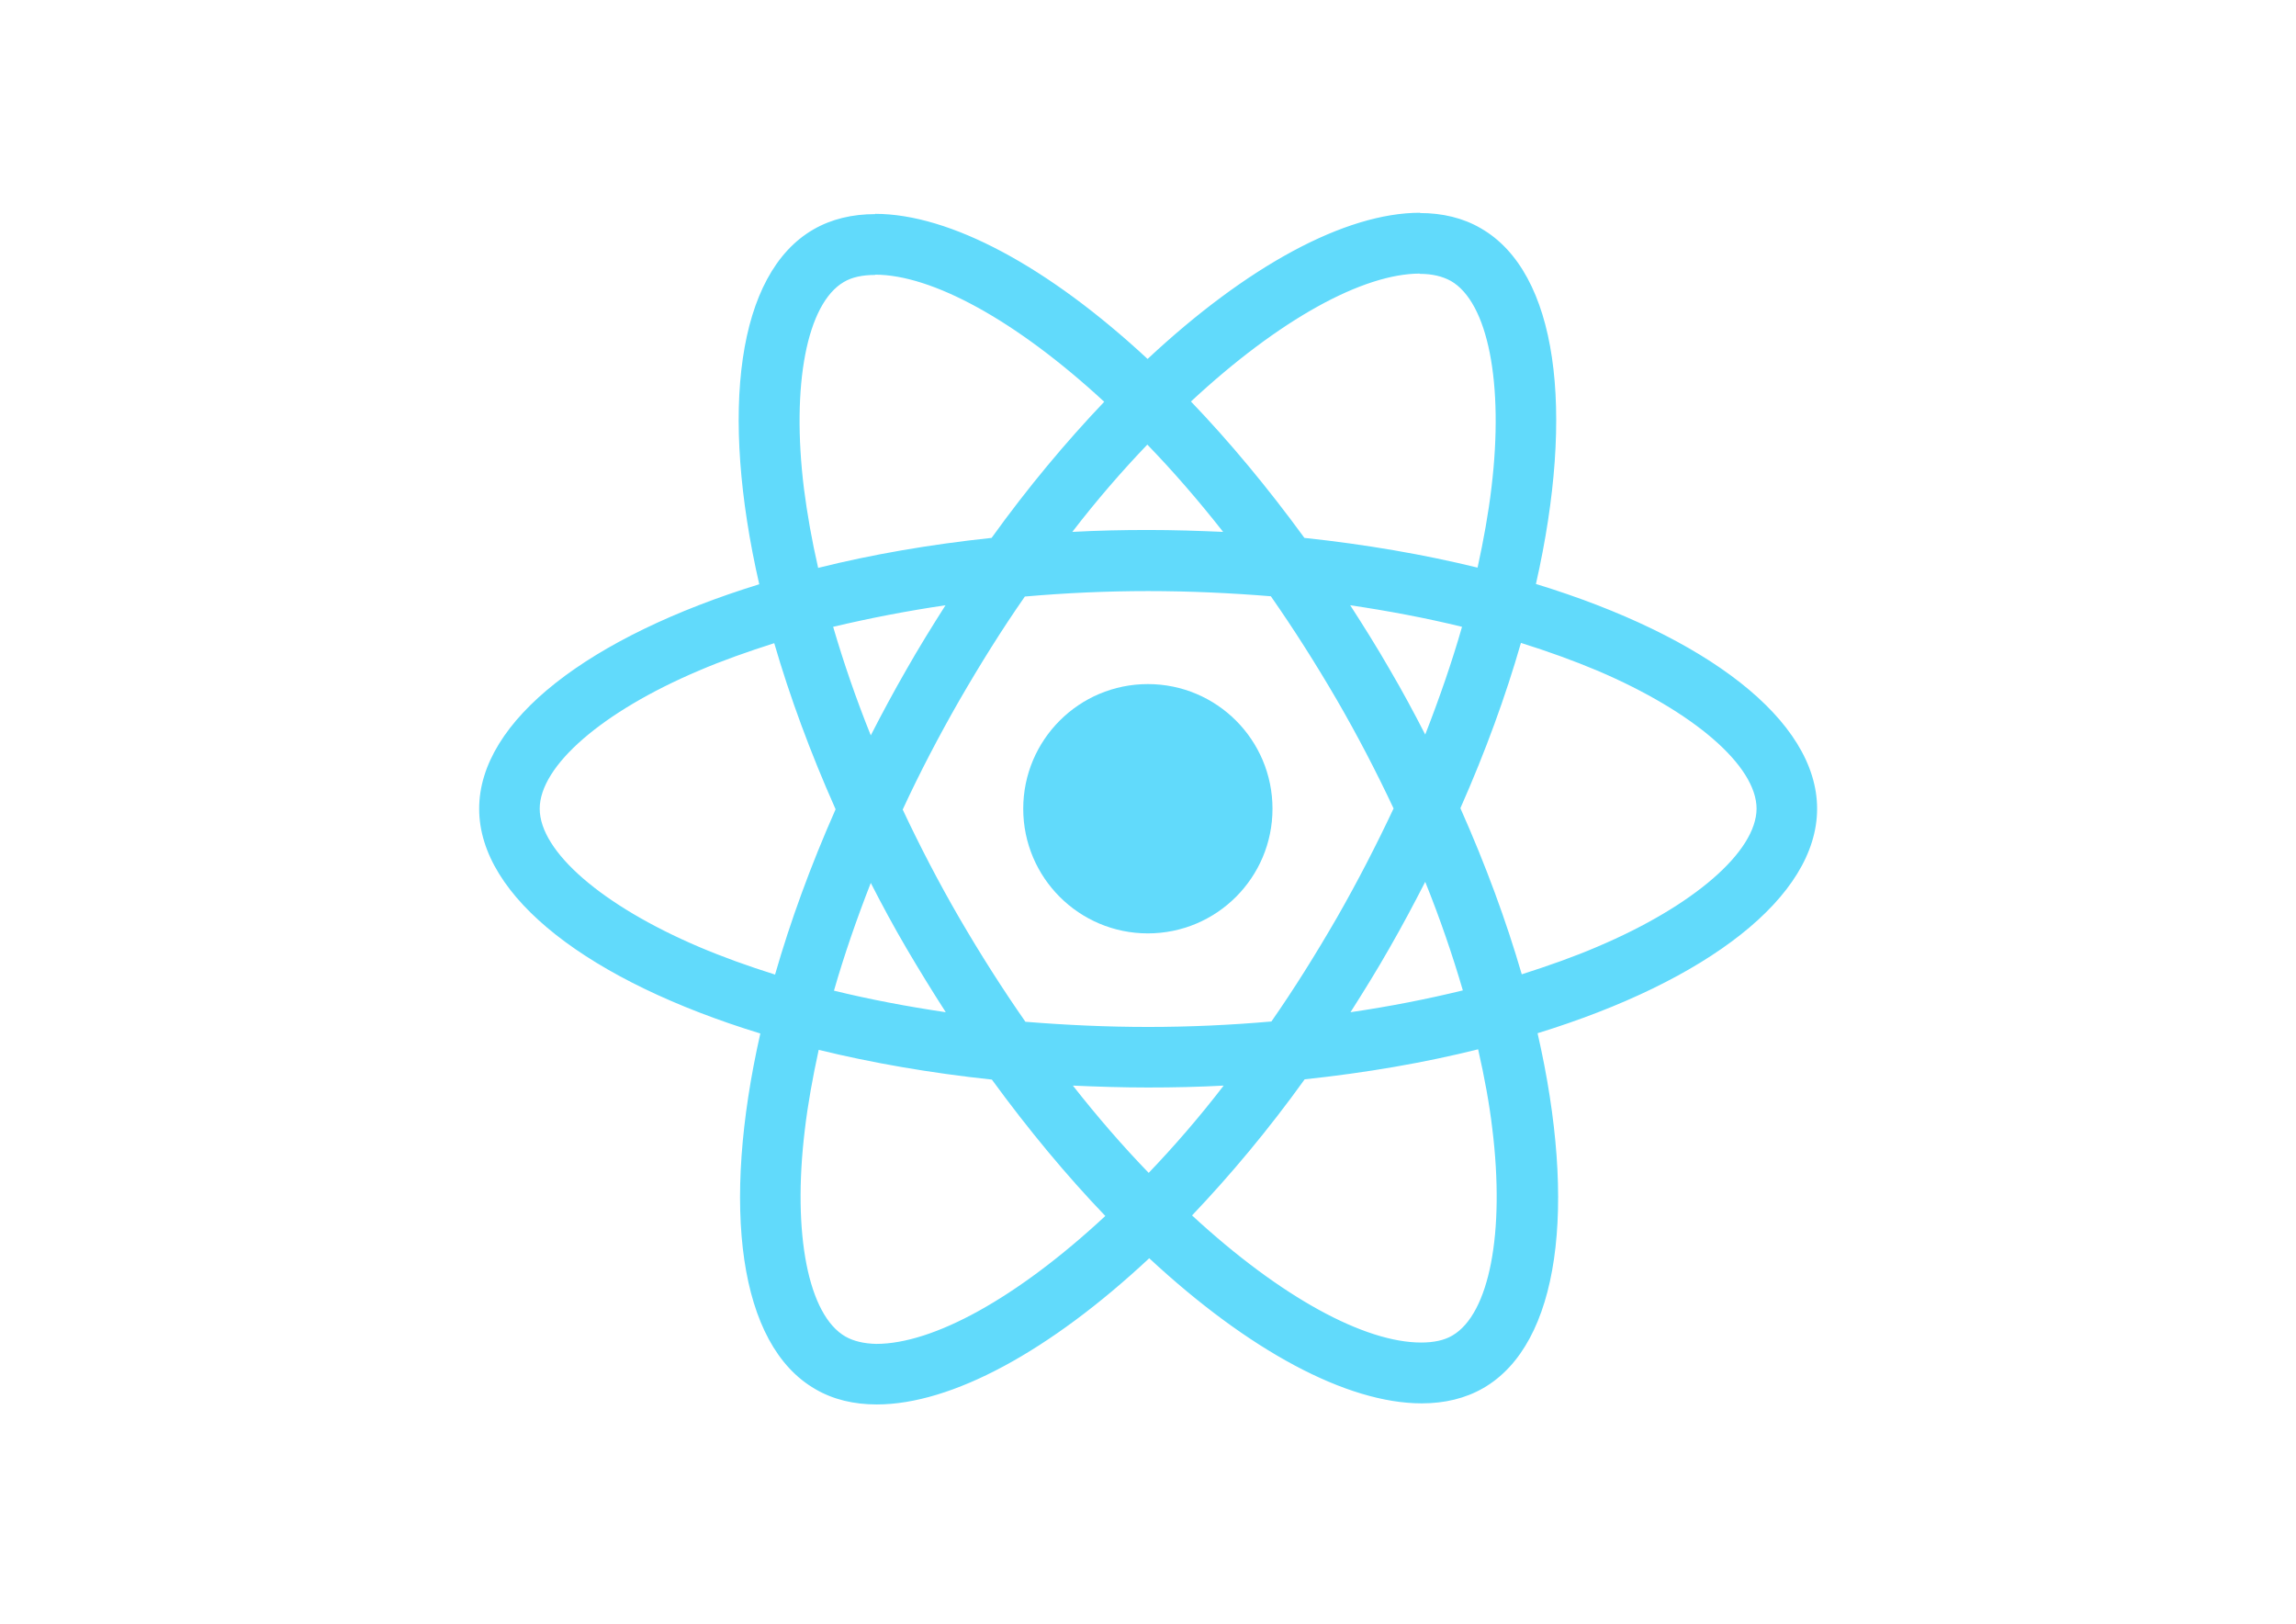
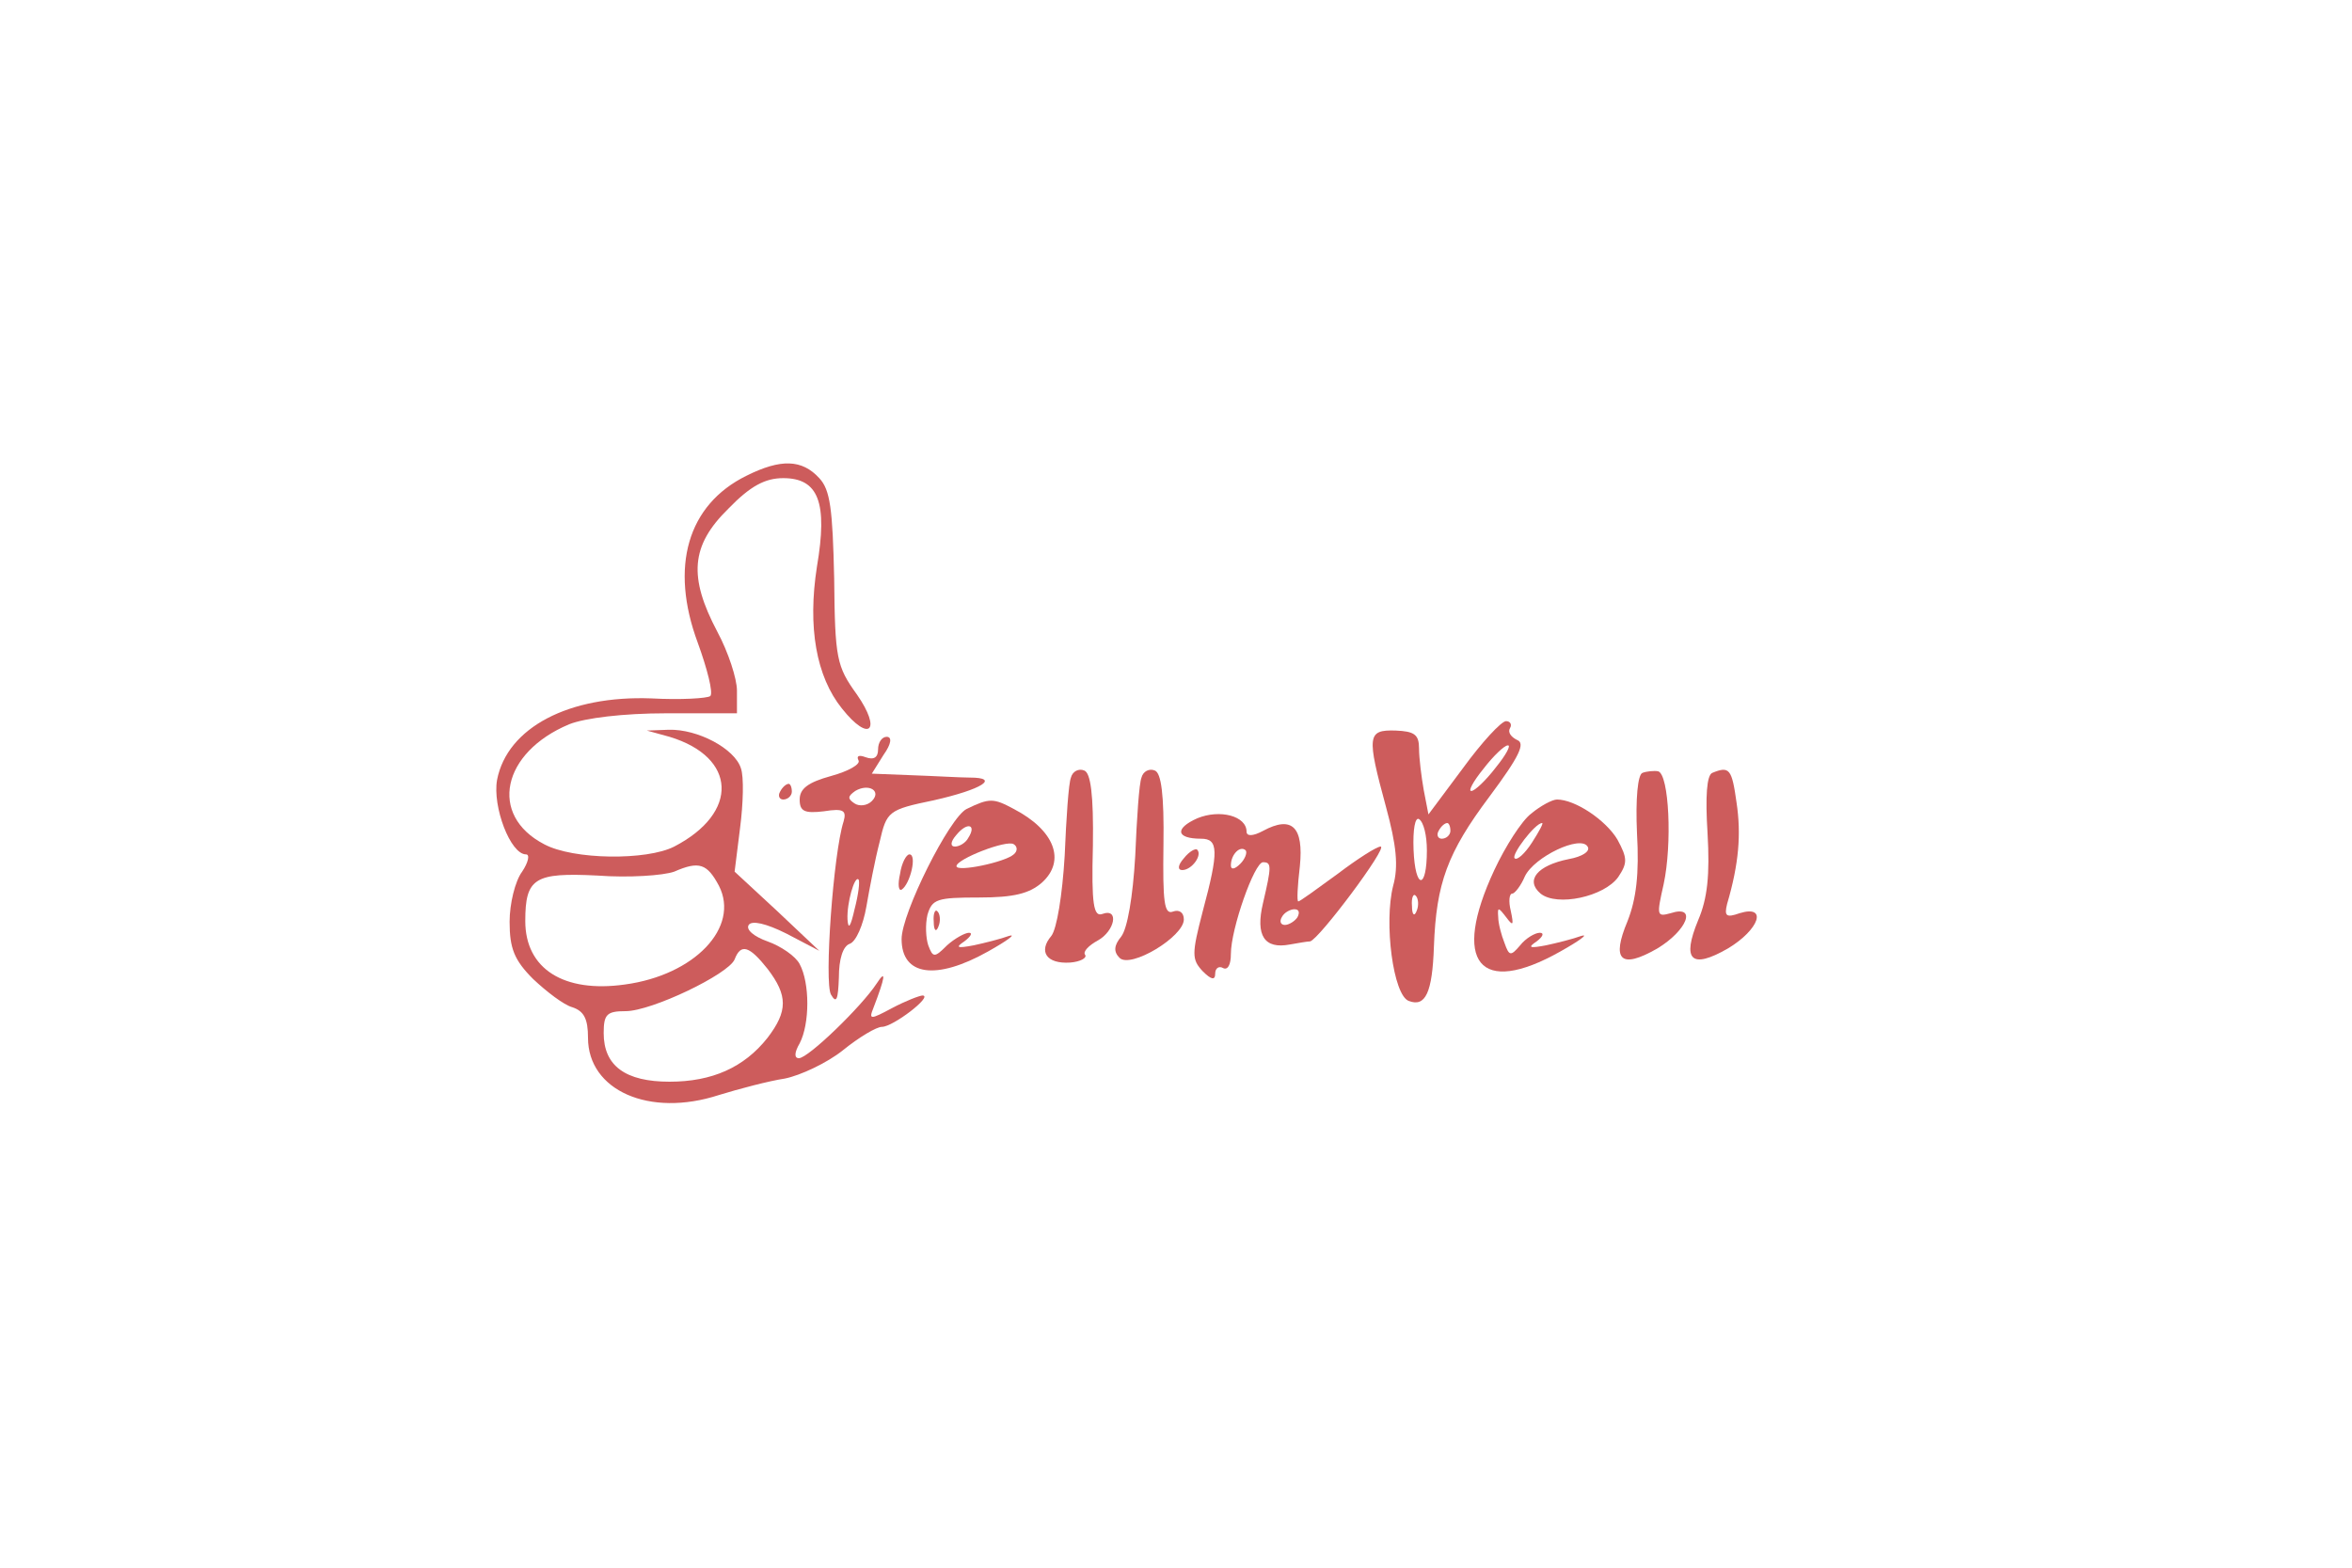
- <svg xmlns="http://www.w3.org/2000/svg" viewBox="0 0 841.9 595.3">
-   <g fill="#61DAFB">
-     <path d="M666.3 296.5c0-32.5-40.7-63.3-103.1-82.4 14.4-63.6 8-114.2-20.2-130.4-6.5-3.8-14.1-5.6-22.4-5.6v22.3c4.6 0 8.3.9 11.4 2.6 13.6 7.8 19.5 37.5 14.9 75.7-1.1 9.4-2.9 19.3-5.1 29.4-19.6-4.8-41-8.5-63.5-10.9-13.5-18.5-27.5-35.3-41.6-50 32.6-30.3 63.2-46.9 84-46.9V78c-27.5 0-63.5 19.6-99.9 53.6-36.4-33.8-72.4-53.2-99.9-53.2v22.3c20.7 0 51.4 16.5 84 46.6-14 14.7-28 31.4-41.3 49.9-22.6 2.4-44 6.1-63.6 11-2.3-10-4-19.7-5.2-29-4.7-38.2 1.1-67.9 14.6-75.8 3-1.8 6.9-2.6 11.5-2.6V78.5c-8.4 0-16 1.8-22.6 5.6-28.1 16.2-34.4 66.7-19.9 130.1-62.2 19.2-102.7 49.9-102.7 82.3 0 32.5 40.7 63.3 103.1 82.4-14.4 63.6-8 114.2 20.2 130.4 6.5 3.8 14.1 5.6 22.5 5.6 27.5 0 63.5-19.6 99.9-53.6 36.4 33.8 72.4 53.2 99.9 53.2 8.4 0 16-1.8 22.6-5.6 28.1-16.2 34.4-66.7 19.9-130.1 62-19.1 102.5-49.9 102.5-82.3zm-130.2-66.7c-3.7 12.9-8.3 26.2-13.5 39.5-4.1-8-8.4-16-13.1-24-4.6-8-9.5-15.8-14.4-23.4 14.2 2.1 27.9 4.7 41 7.9zm-45.8 106.5c-7.8 13.5-15.8 26.3-24.1 38.2-14.9 1.3-30 2-45.2 2-15.1 0-30.2-.7-45-1.9-8.3-11.9-16.4-24.6-24.2-38-7.6-13.1-14.5-26.4-20.8-39.8 6.2-13.4 13.2-26.8 20.7-39.9 7.8-13.5 15.8-26.3 24.1-38.2 14.9-1.3 30-2 45.2-2 15.1 0 30.2.7 45 1.9 8.3 11.9 16.4 24.6 24.2 38 7.6 13.1 14.5 26.4 20.8 39.8-6.3 13.4-13.2 26.8-20.7 39.9zm32.3-13c5.4 13.4 10 26.8 13.8 39.8-13.1 3.2-26.9 5.9-41.2 8 4.9-7.7 9.8-15.6 14.4-23.7 4.6-8 8.9-16.1 13-24.1zM421.2 430c-9.3-9.6-18.6-20.3-27.8-32 9 .4 18.2.7 27.5.7 9.4 0 18.7-.2 27.8-.7-9 11.7-18.3 22.4-27.5 32zm-74.4-58.9c-14.2-2.1-27.9-4.7-41-7.9 3.7-12.9 8.3-26.2 13.5-39.5 4.1 8 8.4 16 13.1 24 4.7 8 9.5 15.8 14.4 23.4zM420.7 163c9.3 9.6 18.6 20.3 27.8 32-9-.4-18.2-.7-27.5-.7-9.4 0-18.7.2-27.8.7 9-11.7 18.3-22.4 27.5-32zm-74 58.9c-4.9 7.7-9.8 15.6-14.4 23.7-4.6 8-8.9 16-13 24-5.4-13.4-10-26.8-13.8-39.8 13.1-3.1 26.9-5.8 41.2-7.9zm-90.5 125.2c-35.4-15.1-58.3-34.9-58.3-50.6 0-15.7 22.9-35.6 58.3-50.6 8.6-3.7 18-7 27.7-10.1 5.7 19.6 13.2 40 22.5 60.9-9.2 20.8-16.6 41.1-22.2 60.6-9.9-3.1-19.3-6.5-28-10.2zM310 490c-13.6-7.8-19.5-37.5-14.9-75.7 1.1-9.4 2.9-19.3 5.1-29.4 19.6 4.8 41 8.5 63.5 10.9 13.5 18.5 27.5 35.3 41.6 50-32.6 30.3-63.2 46.9-84 46.9-4.5-.1-8.3-1-11.3-2.7zm237.2-76.2c4.7 38.2-1.1 67.9-14.6 75.8-3 1.8-6.9 2.6-11.5 2.6-20.7 0-51.4-16.5-84-46.6 14-14.7 28-31.4 41.3-49.9 22.6-2.4 44-6.1 63.6-11 2.3 10.1 4.1 19.8 5.2 29.1zm38.5-66.7c-8.6 3.7-18 7-27.7 10.1-5.7-19.6-13.2-40-22.5-60.9 9.2-20.8 16.6-41.1 22.2-60.6 9.9 3.1 19.3 6.5 28.1 10.2 35.4 15.1 58.3 34.9 58.3 50.6-.1 15.7-23 35.6-58.4 50.6zM320.8 78.4z" />
-     <circle cx="420.9" cy="296.5" r="45.7" />
-     <path d="M520.5 78.1z" />
+ <svg xmlns="http://www.w3.org/2000/svg" version="1.0" width="300pt" height="200pt" viewBox="0 0 300 200" preserveAspectRatio="xMidYMid meet">
+   <g transform="translate(0,200) scale(0.1,-0.1)" fill="#cd5c5c">
+     <path d="M952 1393 c-75 -37 -98 -116 -62 -213 12 -33 20 -64 16 -68 -4 -3 -38 -5 -75 -3 -105 4 -184 -37 -197 -104 -6 -34 17 -95 37 -95 5 0 3 -10 -5 -22 -9 -12 -16 -41 -16 -64 0 -34 6 -49 30 -73 17 -16 39 -33 50 -36 15 -5 20 -15 20 -39 0 -67 78 -102 167 -73 26 8 64 18 84 21 20 4 54 20 74 36 21 17 43 30 50 30 14 0 65 39 52 40 -4 0 -22 -7 -39 -16 -28 -15 -30 -15 -24 0 15 39 17 51 4 31 -19 -29 -87 -95 -99 -95 -6 0 -6 7 1 19 13 25 13 77 0 101 -5 10 -24 23 -41 29 -17 6 -28 15 -24 21 4 6 22 2 48 -11 l42 -22 -54 51 -54 50 7 56 c4 31 5 65 1 76 -8 25 -55 50 -92 49 l-28 -1 29 -8 c86 -26 89 -97 6 -140 -35 -18 -129 -17 -166 3 -71 37 -54 117 32 153 20 8 69 14 124 14 l90 0 0 29 c0 15 -11 49 -25 75 -37 70 -34 110 14 157 28 29 47 39 70 39 45 0 57 -31 43 -113 -12 -77 -1 -140 32 -181 35 -44 51 -28 19 18 -26 36 -28 46 -29 148 -2 89 -5 113 -19 128 -22 24 -49 25 -93 3z m-35 -523 c27 -53 -31 -114 -120 -126 -78 -11 -127 20 -127 81 0 55 12 62 92 58 40 -3 84 0 98 5 32 14 42 10 57 -18z m62 -106 c26 -34 26 -54 0 -88 -30 -38 -71 -56 -125 -56 -56 0 -84 20 -84 62 0 24 4 28 28 28 33 0 131 47 139 66 8 21 19 17 42 -12z" />
+     <path d="M1866 1020 l-44 -59 -6 31 c-3 17 -6 41 -6 53 0 18 -6 22 -30 23 -36 1 -37 -6 -12 -98 13 -48 16 -75 9 -100 -12 -47 0 -140 20 -147 21 -8 30 10 32 70 3 80 17 119 71 191 38 51 46 68 35 72 -8 4 -12 10 -9 15 3 5 0 9 -5 9 -6 0 -31 -27 -55 -60z m42 1 c-13 -17 -27 -30 -31 -30 -5 -1 2 12 15 28 13 17 27 30 31 30 5 1 -2 -12 -15 -28z m-88 -106 c0 -51 -15 -50 -17 1 -1 26 2 42 7 39 6 -4 10 -21 10 -40z m30 25 c0 -5 -5 -10 -11 -10 -5 0 -7 5 -4 10 3 6 8 10 11 10 2 0 4 -4 4 -10z m-43 -102 c-3 -8 -6 -5 -6 6 -1 11 2 17 5 13 3 -3 4 -12 1 -19z" />
+     <path d="M1120 1044 c0 -10 -5 -14 -16 -10 -8 3 -12 2 -9 -4 3 -5 -13 -14 -35 -20 -29 -8 -40 -16 -40 -30 0 -15 6 -18 31 -15 25 4 29 1 25 -13 -13 -40 -25 -206 -16 -221 7 -12 9 -6 10 22 0 23 5 40 14 43 8 3 17 24 21 47 4 23 11 60 17 83 9 39 11 41 69 53 62 14 85 29 46 29 -12 0 -45 2 -74 3 l-51 2 15 24 c10 14 11 23 4 23 -6 0 -11 -7 -11 -16z m-8 -66 c-6 -6 -16 -7 -22 -3 -9 6 -9 9 1 16 17 10 34 0 21 -13z m-22 -138 c-5 -22 -8 -27 -9 -13 -1 21 9 56 14 51 2 -2 0 -19 -5 -38z" />
+     <path d="M1366 1008 c-3 -7 -6 -52 -8 -100 -3 -50 -10 -93 -17 -102 -17 -20 -6 -36 24 -34 13 1 22 6 19 10 -3 4 5 12 16 18 22 12 28 42 6 34 -11 -4 -14 12 -12 87 1 66 -3 93 -11 96 -7 3 -15 -1 -17 -9z" />
+     <path d="M1456 1008 c-3 -7 -6 -52 -8 -100 -3 -52 -10 -93 -18 -103 -9 -11 -10 -19 -2 -27 14 -14 82 27 82 49 0 9 -6 13 -14 10 -11 -4 -13 12 -12 85 1 65 -3 92 -11 95 -7 3 -15 -1 -17 -9z" />
+     <path d="M2095 1014 c-6 -2 -9 -33 -7 -77 3 -52 -1 -84 -12 -112 -21 -50 -9 -62 38 -35 38 23 51 56 17 45 -18 -5 -18 -3 -9 37 11 51 7 140 -7 144 -5 1 -15 0 -20 -2z" />
+     <path d="M2184 1014 c-7 -3 -9 -30 -6 -77 3 -53 0 -83 -12 -111 -21 -51 -9 -63 38 -36 40 24 51 56 15 45 -17 -6 -20 -4 -16 12 15 51 18 89 12 129 -6 43 -9 47 -31 38z" />
+     <path d="M995 990 c-3 -5 -1 -10 4 -10 6 0 11 5 11 10 0 6 -2 10 -4 10 -3 0 -8 -4 -11 -10z" />
+     <path d="M1233 968 c-22 -11 -83 -133 -83 -166 0 -47 44 -53 110 -16 25 14 37 23 27 20 -11 -4 -31 -9 -45 -12 -21 -4 -24 -3 -12 5 8 6 11 11 6 11 -5 0 -18 -7 -28 -16 -16 -16 -18 -16 -24 0 -3 9 -4 26 -1 39 6 20 12 22 66 22 44 0 64 5 80 19 31 28 16 67 -36 94 -26 14 -31 14 -60 0z m2 -37 c-3 -6 -11 -11 -17 -11 -6 0 -6 6 2 15 14 17 26 13 15 -4z m58 -21 c-11 -10 -73 -23 -73 -15 0 9 64 34 73 28 5 -3 5 -9 0 -13z" />
+     <path d="M1953 962 c-12 -9 -33 -42 -47 -72 -55 -118 -19 -162 84 -104 25 14 37 23 27 20 -11 -4 -31 -9 -45 -12 -21 -4 -24 -3 -12 5 8 6 10 11 4 11 -6 0 -18 -7 -25 -16 -12 -14 -14 -14 -20 3 -4 10 -8 25 -8 33 -1 13 0 13 10 0 9 -12 10 -11 6 8 -3 12 -2 22 2 22 3 0 11 10 16 22 12 25 71 53 80 38 4 -6 -7 -13 -24 -16 -40 -8 -56 -27 -36 -44 21 -17 81 -4 99 21 12 18 12 24 -1 48 -15 25 -54 51 -77 51 -6 0 -21 -8 -33 -18z m1 -37 c-9 -14 -19 -23 -22 -20 -5 4 26 45 35 45 2 0 -4 -11 -13 -25z" />
+     <path d="M1527 956 c-29 -13 -27 -26 5 -26 22 0 23 -15 2 -93 -14 -54 -14 -61 0 -76 11 -11 16 -12 16 -3 0 7 5 10 10 7 6 -3 10 4 10 18 0 32 30 117 41 117 11 0 11 -5 0 -52 -10 -42 2 -59 34 -53 11 2 23 4 26 4 11 2 100 121 90 121 -5 0 -30 -16 -55 -35 -26 -19 -48 -35 -50 -35 -2 0 -1 20 2 45 5 50 -10 65 -47 45 -13 -7 -21 -7 -21 -1 0 20 -34 29 -63 17z m55 -58 c-7 -7 -12 -8 -12 -2 0 14 12 26 19 19 2 -3 -1 -11 -7 -17z m73 -68 c-3 -5 -11 -10 -16 -10 -6 0 -7 5 -4 10 3 6 11 10 16 10 6 0 7 -4 4 -10z" />
+     <path d="M1510 905 c-8 -9 -8 -15 -2 -15 12 0 26 19 19 26 -2 2 -10 -2 -17 -11z" />
+     <path d="M1148 885 c-3 -13 -2 -22 2 -20 11 7 20 45 10 45 -4 0 -10 -11 -12 -25z" />
+     <path d="M1191 824 c0 -11 3 -14 6 -6 3 7 2 16 -1 19 -3 4 -6 -2 -5 -13z" />
  </g>
</svg>
